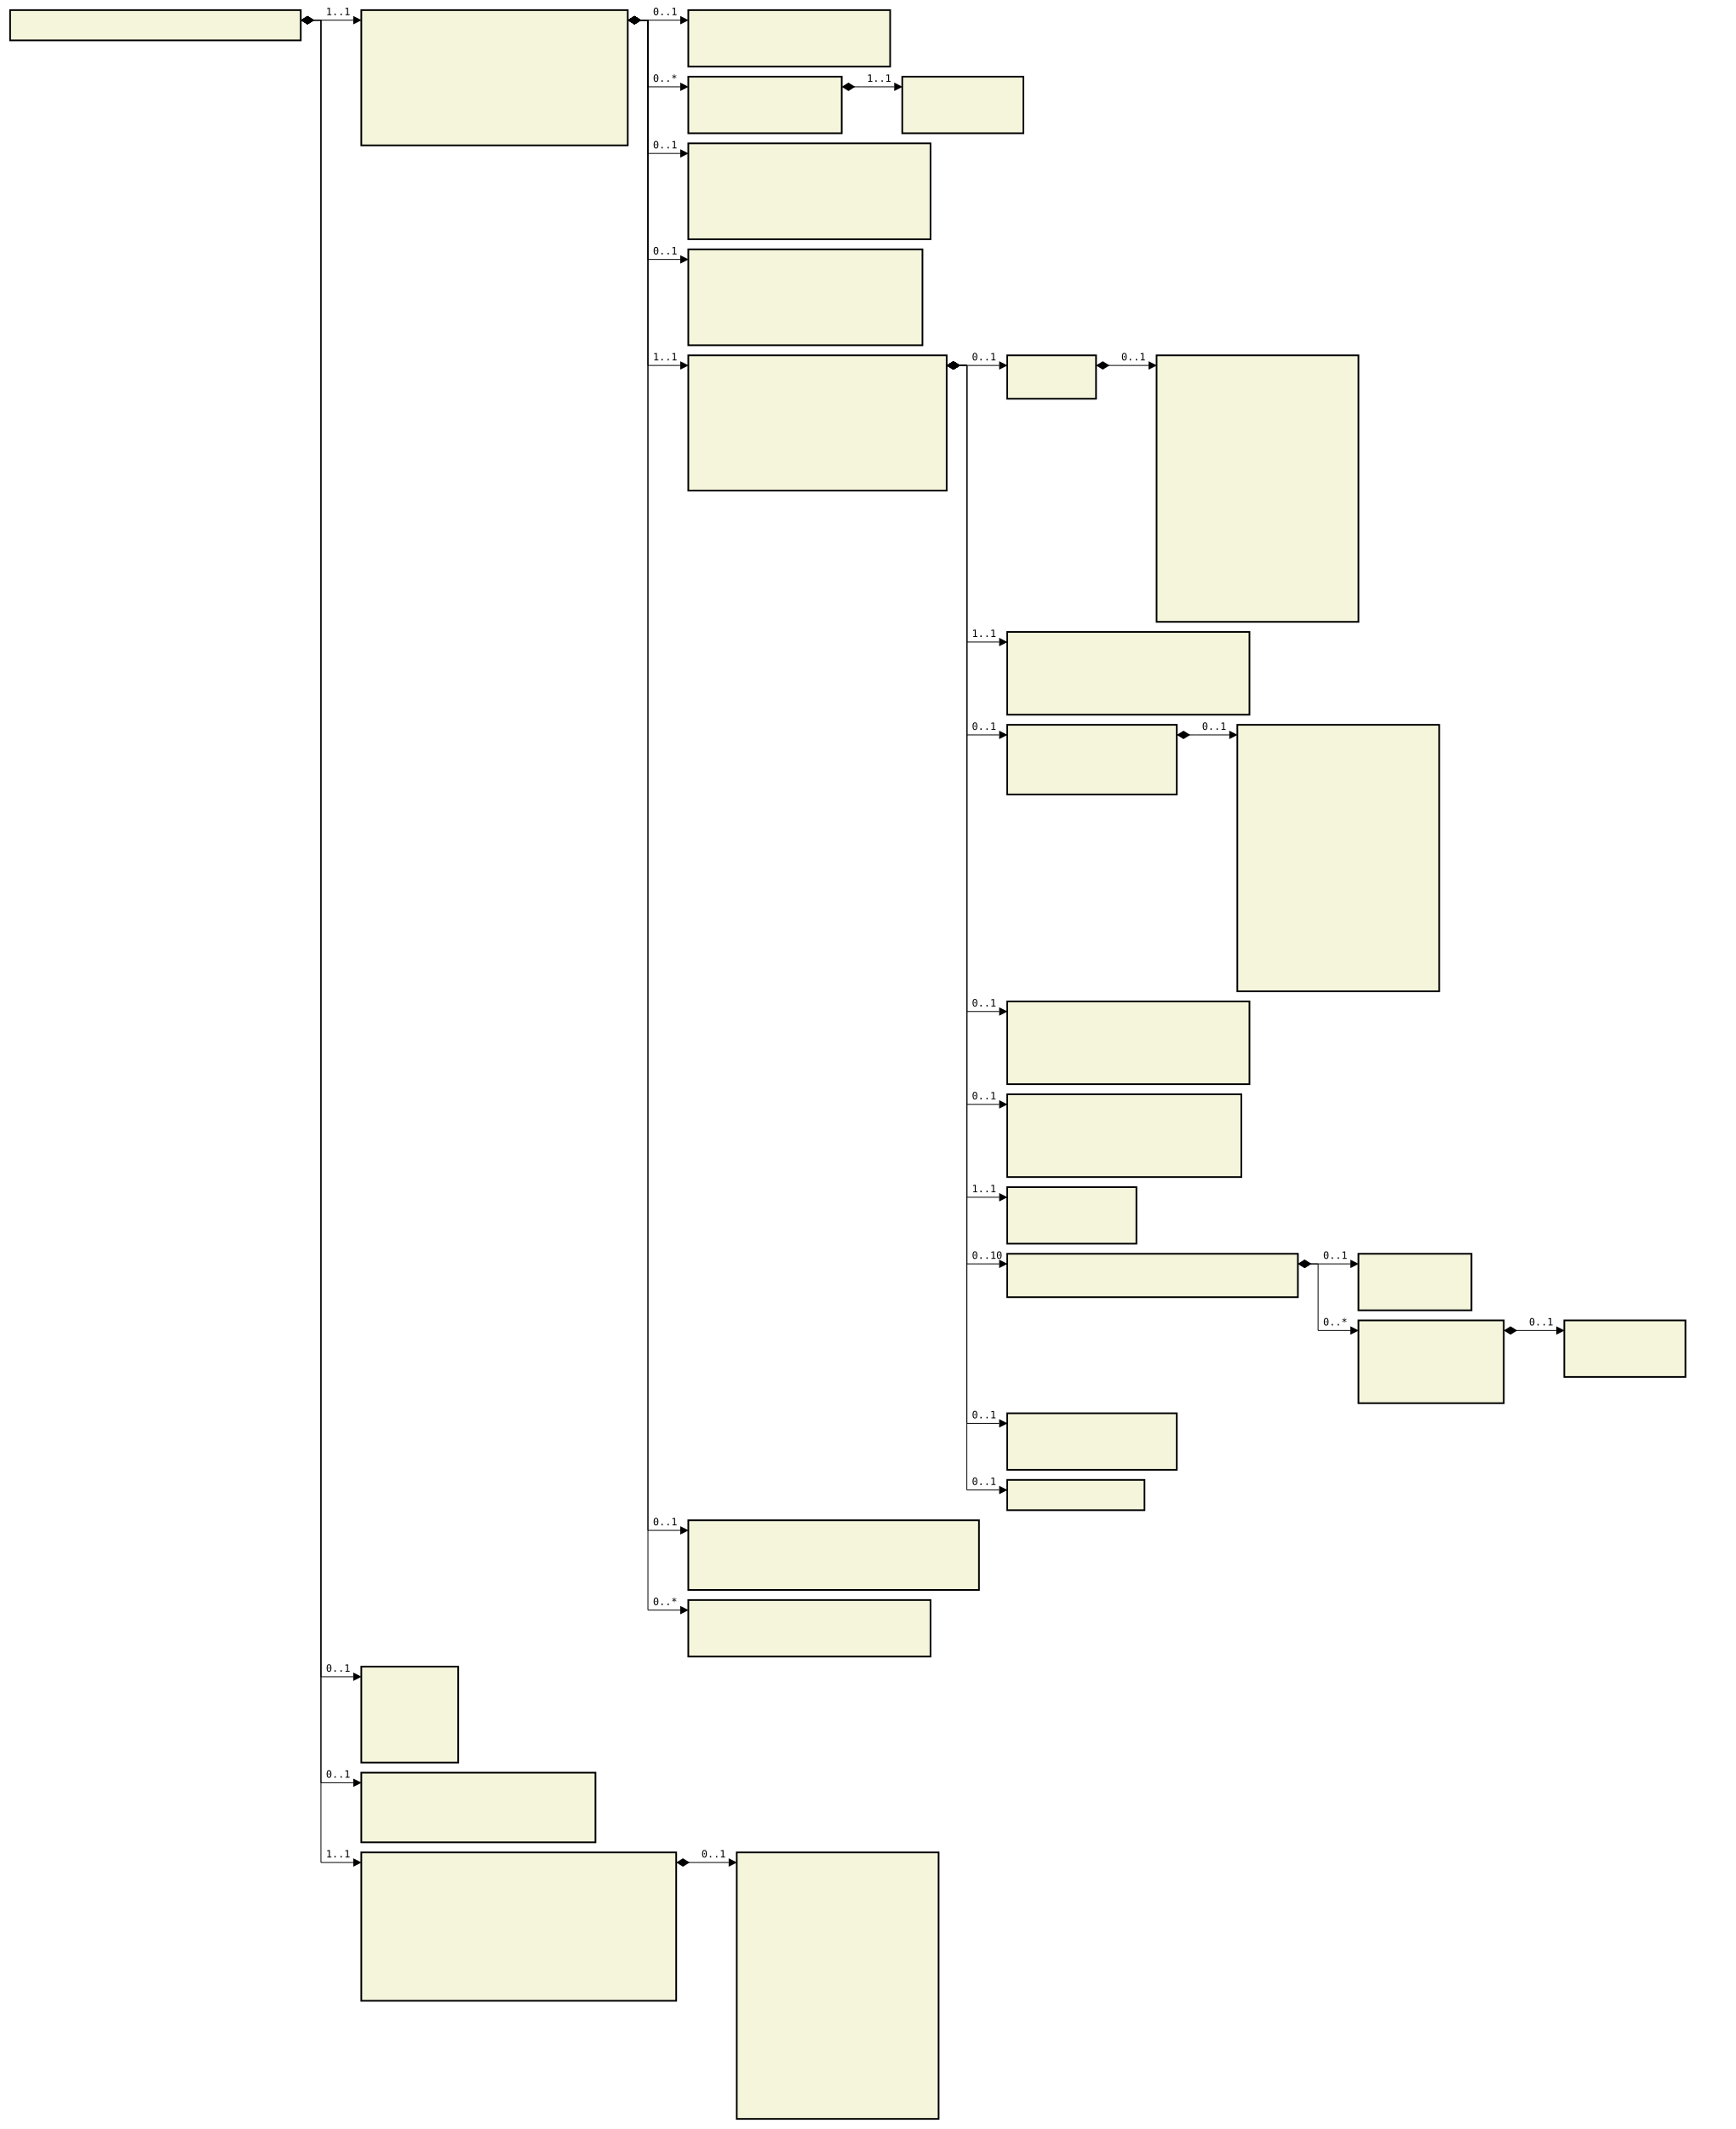
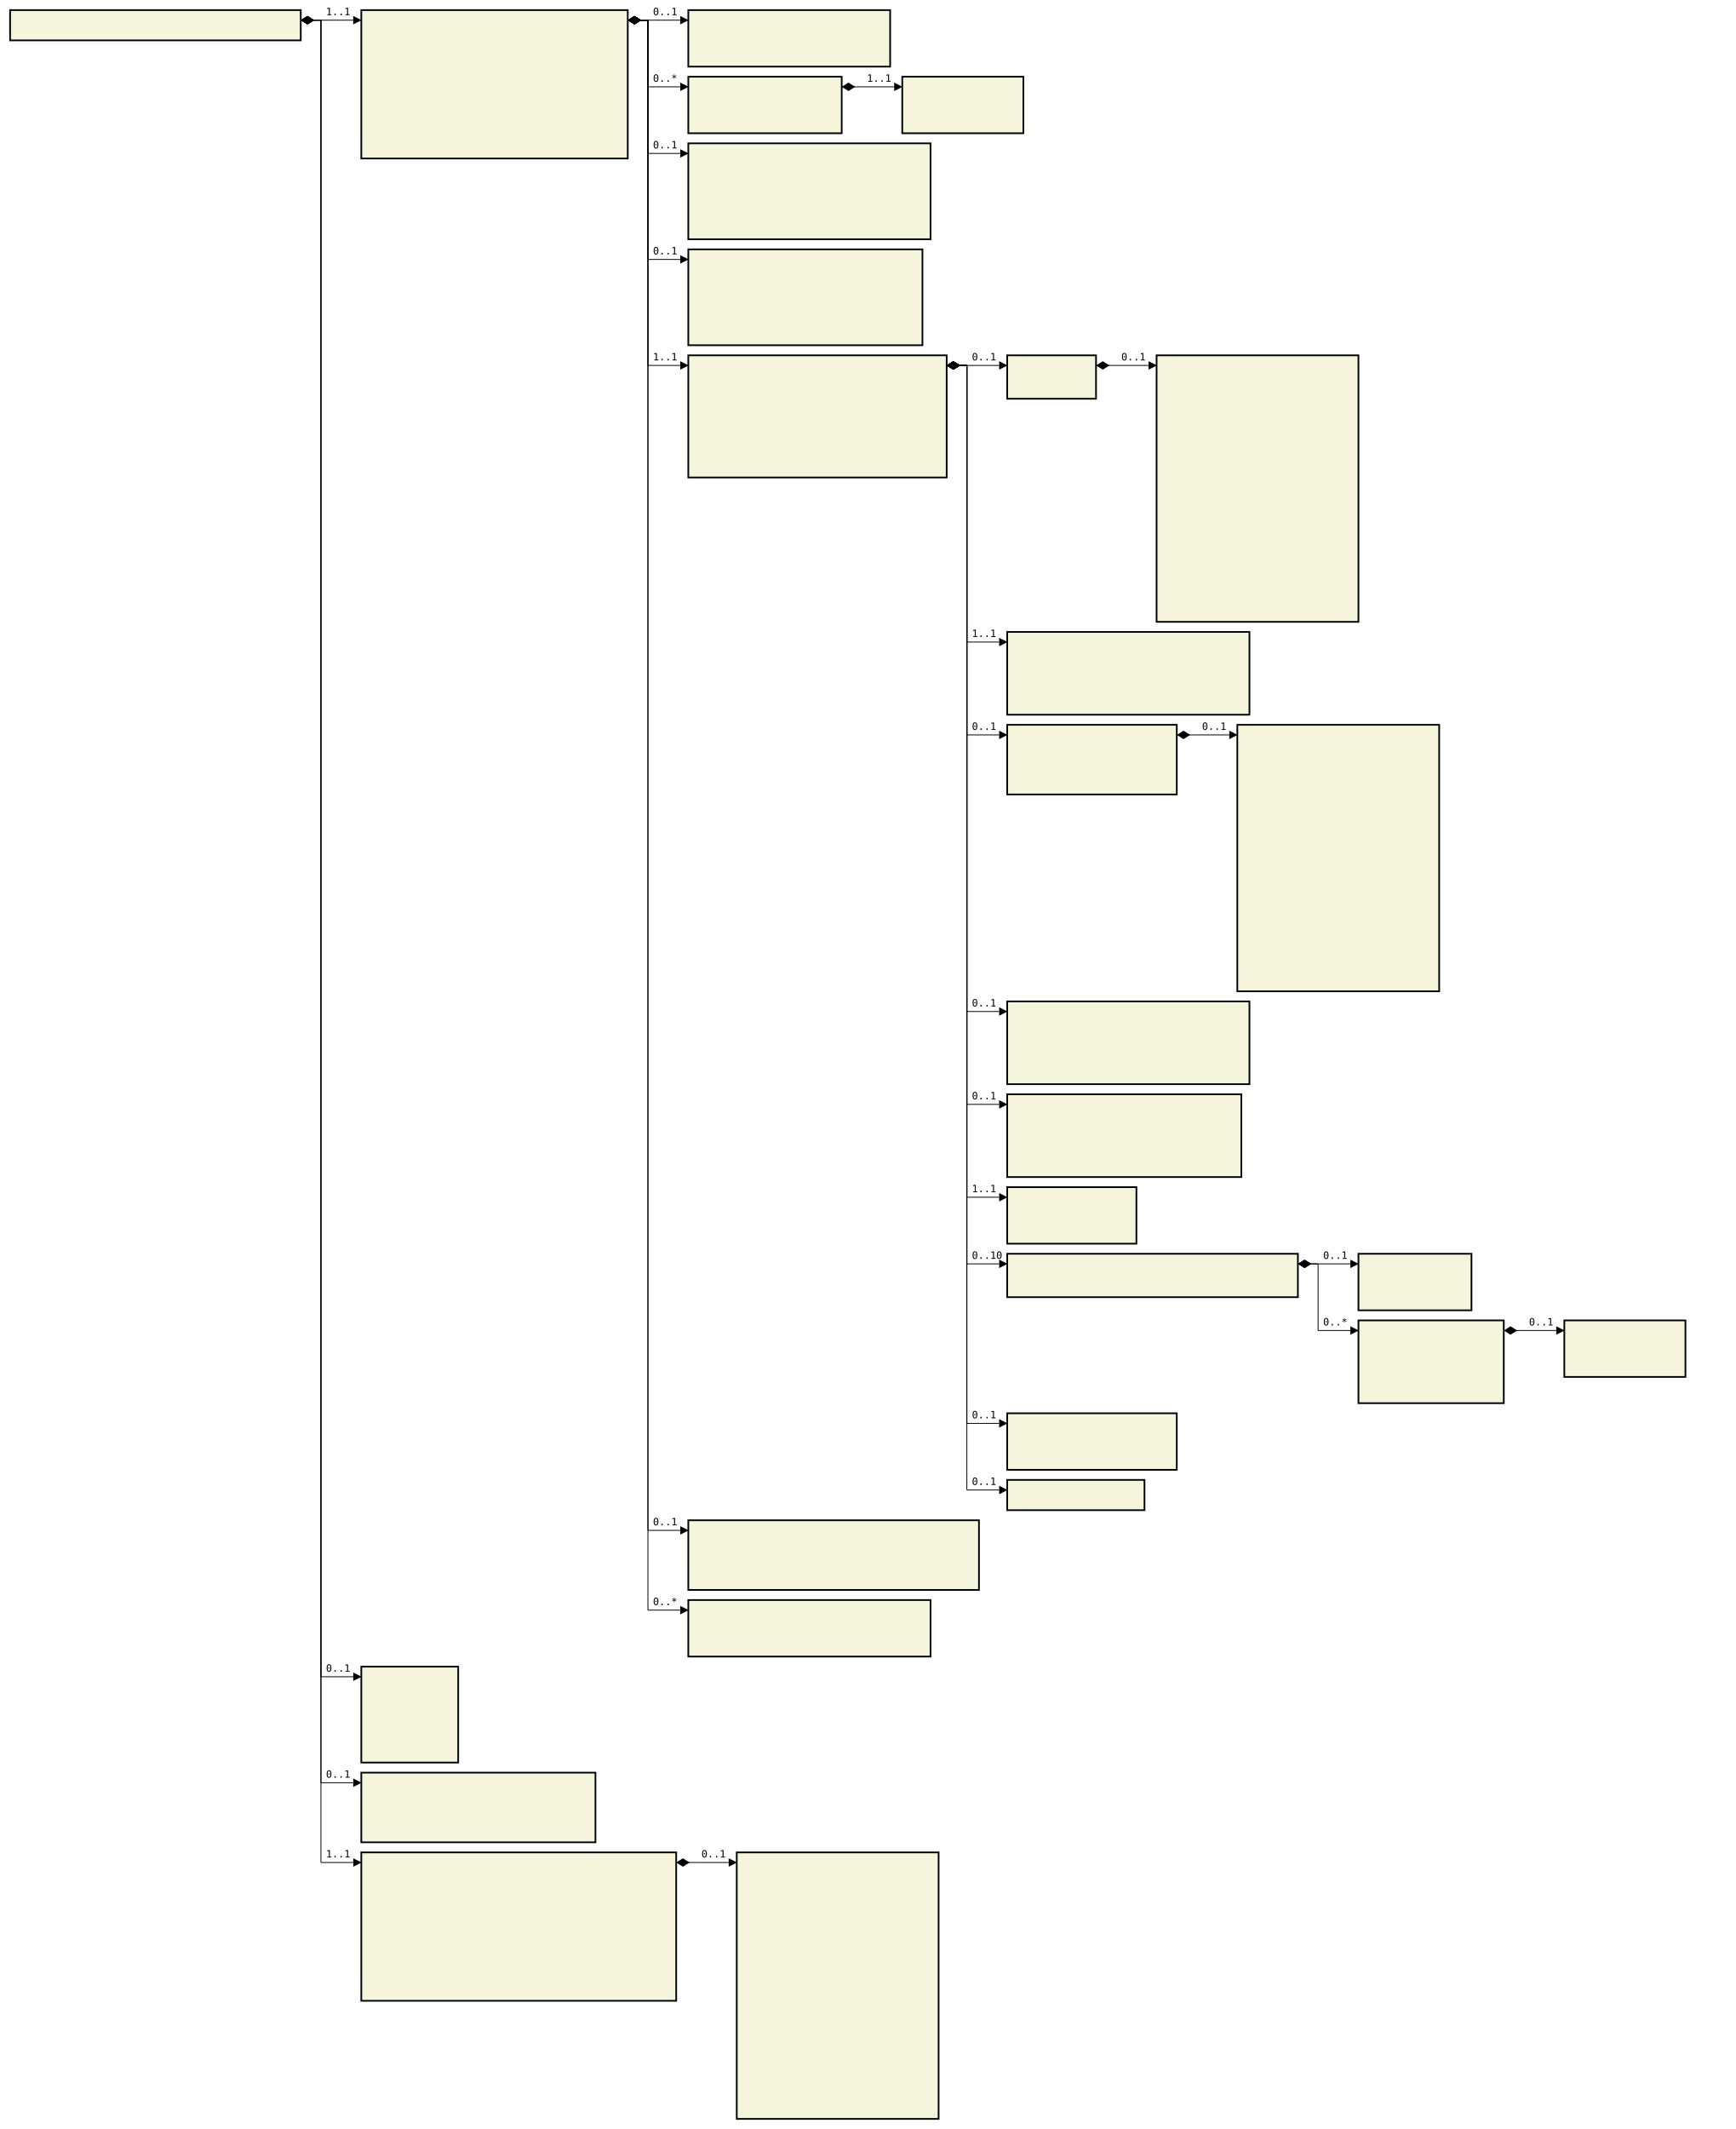
<svg xmlns="http://www.w3.org/2000/svg" font-family="monospace" width="172em" height="210.9em" style="background-color:white">
  <defs>
    <marker id="Triangle" viewBox="0 0 10 10" refX="0" refY="5" markerUnits="strokeWidth" markerWidth="15" markerHeight="10" orient="auto">
      <path d="M 0 0 L 10 5 L 0 10 z" />
    </marker>
    <marker id="Diamond" viewBox="0 0 16 10" refX="0" refY="5" markerUnits="strokeWidth" markerWidth="20" markerHeight="10" orient="auto">
      <path d="M 0 5 L 8 10 L 16 5 L 8 0 z" />
    </marker>
  </defs>
  <rect x="1em" y="1em" width="28.8em" height="3em" fill="beige" stroke="black" stroke-width="2" />
  <text style="font-weight:bold" text-anchor="middle" x="15.4em" y="2.3em" fill="black">
</text>
-   <rect x="35.8em" y="1em" width="26.4em" height="13.4em" fill="beige" stroke="black" stroke-width="2" />
+   <rect x="35.8em" y="1em" width="26.4em" height="14.7em" fill="beige" stroke="black" stroke-width="2" />
  <text style="font-weight:bold" text-anchor="middle" x="49em" y="2.3em" fill="black">
</text>
  <text x="36.8em" y="4.3em" fill="darkslateblue">
</text>
  <text x="36.8em" y="5.6em" fill="darkslateblue">
</text>
  <text x="36.8em" y="6.9em" fill="darkslateblue">
</text>
  <text x="36.8em" y="8.2em" fill="darkslateblue">
</text>
  <text x="36.8em" y="9.5em" fill="darkslateblue">
</text>
  <text x="36.8em" y="10.8em" fill="darkslateblue">
</text>
  <text x="36.8em" y="12.1em" fill="darkslateblue">
</text>
  <text x="36.8em" y="13.4em" fill="darkslateblue">
+ </text>
+   <text x="36.8em" y="14.7em" fill="darkslateblue">
</text>
  <rect x="68.2em" y="1em" width="20em" height="5.6em" fill="beige" stroke="black" stroke-width="2" />
  <text style="font-weight:bold" text-anchor="middle" x="78.2em" y="2.3em" fill="black">
</text>
  <text x="69.2em" y="4.3em" fill="darkslateblue">
</text>
  <text x="69.2em" y="5.6em" fill="darkslateblue">
</text>
  <rect x="68.2em" y="7.6em" width="15.2em" height="5.6em" fill="beige" stroke="black" stroke-width="2" />
  <text style="font-weight:bold" text-anchor="middle" x="75.8em" y="8.9em" fill="black">
</text>
  <text x="69.2em" y="10.9em" fill="darkslateblue">
</text>
  <text x="69.2em" y="12.2em" fill="darkslateblue">
</text>
  <rect x="89.4em" y="7.6em" width="12em" height="5.6em" fill="beige" stroke="black" stroke-width="2" />
  <text style="font-weight:bold" text-anchor="middle" x="95.4em" y="8.9em" fill="black">
</text>
  <text x="90.4em" y="10.9em" fill="darkslateblue">
</text>
  <text x="90.4em" y="12.2em" fill="darkslateblue">
</text>
  <rect x="68.2em" y="14.2em" width="24em" height="9.5em" fill="beige" stroke="black" stroke-width="2" />
  <text style="font-weight:bold" text-anchor="middle" x="80.2em" y="15.5em" fill="black">
</text>
  <text x="69.2em" y="17.5em" fill="darkslateblue">
</text>
  <text x="69.2em" y="18.8em" fill="darkslateblue">
</text>
  <text x="69.2em" y="20.1em" fill="darkslateblue">
</text>
  <text x="69.2em" y="21.4em" fill="darkslateblue">
</text>
  <text x="69.2em" y="22.7em" fill="darkslateblue">
</text>
  <rect x="68.2em" y="24.7em" width="23.2em" height="9.5em" fill="beige" stroke="black" stroke-width="2" />
  <text style="font-weight:bold" text-anchor="middle" x="79.8em" y="26em" fill="black">
</text>
  <text x="69.2em" y="28em" fill="darkslateblue">
</text>
  <text x="69.2em" y="29.3em" fill="darkslateblue">
</text>
  <text x="69.2em" y="30.6em" fill="darkslateblue">
</text>
  <text x="69.2em" y="31.9em" fill="darkslateblue">
</text>
  <text x="69.2em" y="33.2em" fill="darkslateblue">
</text>
-   <rect x="68.2em" y="35.2em" width="25.6em" height="13.4em" fill="beige" stroke="black" stroke-width="2" />
+   <rect x="68.2em" y="35.2em" width="25.6em" height="12.1em" fill="beige" stroke="black" stroke-width="2" />
  <text style="font-weight:bold" text-anchor="middle" x="81em" y="36.5em" fill="black">
</text>
  <text x="69.2em" y="38.5em" fill="darkslateblue">
</text>
  <text x="69.2em" y="39.8em" fill="darkslateblue">
</text>
  <text x="69.2em" y="41.1em" fill="darkslateblue">
</text>
  <text x="69.2em" y="42.4em" fill="darkslateblue">
</text>
  <text x="69.2em" y="43.7em" fill="darkslateblue">
</text>
  <text x="69.2em" y="45em" fill="darkslateblue">
</text>
  <text x="69.2em" y="46.3em" fill="darkslateblue">
- </text>
-   <text x="69.2em" y="47.6em" fill="darkslateblue">
</text>
  <rect x="99.8em" y="35.2em" width="8.8em" height="4.3em" fill="beige" stroke="black" stroke-width="2" />
  <text style="font-weight:bold" text-anchor="middle" x="104.2em" y="36.5em" fill="black">
</text>
  <text x="100.8em" y="38.5em" fill="darkslateblue">
</text>
  <rect x="114.6em" y="35.2em" width="20em" height="26.4em" fill="beige" stroke="black" stroke-width="2" />
  <text style="font-weight:bold" text-anchor="middle" x="124.6em" y="36.5em" fill="black">
</text>
  <text x="115.6em" y="38.5em" fill="darkslateblue">
</text>
  <text x="115.6em" y="39.8em" fill="darkslateblue">
</text>
  <text x="115.6em" y="41.1em" fill="darkslateblue">
</text>
  <text x="115.6em" y="42.4em" fill="darkslateblue">
</text>
  <text x="115.6em" y="43.7em" fill="darkslateblue">
</text>
  <text x="115.6em" y="45em" fill="darkslateblue">
</text>
  <text x="115.6em" y="46.3em" fill="darkslateblue">
</text>
  <text x="115.6em" y="47.6em" fill="darkslateblue">
</text>
  <text x="115.6em" y="48.9em" fill="darkslateblue">
</text>
  <text x="115.6em" y="50.2em" fill="darkslateblue">
</text>
  <text x="115.6em" y="51.5em" fill="darkslateblue">
</text>
  <text x="115.6em" y="52.8em" fill="darkslateblue">
</text>
  <text x="115.6em" y="54.1em" fill="darkslateblue">
</text>
  <text x="115.6em" y="55.4em" fill="darkslateblue">
</text>
  <text x="115.6em" y="56.7em" fill="darkslateblue">
</text>
  <text x="115.6em" y="58em" fill="darkslateblue">
</text>
  <text x="115.6em" y="59.3em" fill="darkslateblue">
</text>
  <text x="115.6em" y="60.6em" fill="darkslateblue">
</text>
  <rect x="99.8em" y="62.6em" width="24em" height="8.2em" fill="beige" stroke="black" stroke-width="2" />
  <text style="font-weight:bold" text-anchor="middle" x="111.8em" y="63.9em" fill="black">
</text>
  <text x="100.8em" y="65.9em" fill="darkslateblue">
</text>
  <text x="100.8em" y="67.2em" fill="darkslateblue">
</text>
  <text x="100.8em" y="68.5em" fill="darkslateblue">
</text>
  <text x="100.8em" y="69.8em" fill="darkslateblue">
</text>
  <rect x="99.8em" y="71.8em" width="16.8em" height="6.9em" fill="beige" stroke="black" stroke-width="2" />
  <text style="font-weight:bold" text-anchor="middle" x="108.2em" y="73.1em" fill="black">
</text>
  <text x="100.8em" y="75.1em" fill="darkslateblue">
</text>
  <text x="100.8em" y="76.4em" fill="darkslateblue">
</text>
  <text x="100.8em" y="77.7em" fill="darkslateblue">
</text>
  <rect x="122.6em" y="71.8em" width="20em" height="26.4em" fill="beige" stroke="black" stroke-width="2" />
  <text style="font-weight:bold" text-anchor="middle" x="132.6em" y="73.1em" fill="black">
</text>
  <text x="123.6em" y="75.1em" fill="darkslateblue">
</text>
  <text x="123.6em" y="76.4em" fill="darkslateblue">
</text>
  <text x="123.6em" y="77.7em" fill="darkslateblue">
</text>
  <text x="123.6em" y="79em" fill="darkslateblue">
</text>
  <text x="123.6em" y="80.3em" fill="darkslateblue">
</text>
  <text x="123.6em" y="81.6em" fill="darkslateblue">
</text>
  <text x="123.6em" y="82.9em" fill="darkslateblue">
</text>
  <text x="123.6em" y="84.2em" fill="darkslateblue">
</text>
  <text x="123.6em" y="85.5em" fill="darkslateblue">
</text>
  <text x="123.6em" y="86.8em" fill="darkslateblue">
</text>
  <text x="123.6em" y="88.1em" fill="darkslateblue">
</text>
  <text x="123.6em" y="89.4em" fill="darkslateblue">
</text>
  <text x="123.6em" y="90.7em" fill="darkslateblue">
</text>
  <text x="123.6em" y="92em" fill="darkslateblue">
</text>
  <text x="123.6em" y="93.3em" fill="darkslateblue">
</text>
  <text x="123.6em" y="94.6em" fill="darkslateblue">
</text>
  <text x="123.6em" y="95.9em" fill="darkslateblue">
</text>
  <text x="123.6em" y="97.2em" fill="darkslateblue">
</text>
  <rect x="99.8em" y="99.2em" width="24em" height="8.2em" fill="beige" stroke="black" stroke-width="2" />
  <text style="font-weight:bold" text-anchor="middle" x="111.8em" y="100.5em" fill="black">
</text>
  <text x="100.8em" y="102.5em" fill="darkslateblue">
</text>
  <text x="100.8em" y="103.8em" fill="darkslateblue">
</text>
  <text x="100.8em" y="105.1em" fill="darkslateblue">
</text>
  <text x="100.8em" y="106.4em" fill="darkslateblue">
</text>
  <rect x="99.8em" y="108.4em" width="23.2em" height="8.2em" fill="beige" stroke="black" stroke-width="2" />
  <text style="font-weight:bold" text-anchor="middle" x="111.4em" y="109.7em" fill="black">
</text>
  <text x="100.8em" y="111.7em" fill="darkslateblue">
</text>
  <text x="100.8em" y="113em" fill="darkslateblue">
</text>
  <text x="100.8em" y="114.3em" fill="darkslateblue">
</text>
  <text x="100.8em" y="115.6em" fill="darkslateblue">
</text>
  <rect x="99.8em" y="117.6em" width="12.8em" height="5.6em" fill="beige" stroke="black" stroke-width="2" />
  <text style="font-weight:bold" text-anchor="middle" x="106.2em" y="118.9em" fill="black">
</text>
  <text x="100.8em" y="120.9em" fill="darkslateblue">
</text>
  <text x="100.8em" y="122.2em" fill="darkslateblue">
</text>
  <rect x="99.8em" y="124.2em" width="28.8em" height="4.3em" fill="beige" stroke="black" stroke-width="2" />
  <text style="font-weight:bold" text-anchor="middle" x="114.2em" y="125.5em" fill="black">
</text>
  <text x="100.8em" y="127.5em" fill="darkslateblue">
</text>
  <rect x="134.6em" y="124.2em" width="11.2em" height="5.6em" fill="beige" stroke="black" stroke-width="2" />
  <text style="font-weight:bold" text-anchor="middle" x="140.2em" y="125.5em" fill="black">
</text>
  <text x="135.6em" y="127.5em" fill="darkslateblue">
</text>
  <text x="135.6em" y="128.8em" fill="darkslateblue">
</text>
  <rect x="134.6em" y="130.8em" width="14.4em" height="8.2em" fill="beige" stroke="black" stroke-width="2" />
  <text style="font-weight:bold" text-anchor="middle" x="141.8em" y="132.1em" fill="black">
</text>
  <text x="135.6em" y="134.1em" fill="darkslateblue">
</text>
  <text x="135.6em" y="135.4em" fill="darkslateblue">
</text>
  <text x="135.6em" y="136.7em" fill="darkslateblue">
</text>
  <text x="135.6em" y="138em" fill="darkslateblue">
</text>
  <rect x="155em" y="130.8em" width="12em" height="5.6em" fill="beige" stroke="black" stroke-width="2" />
  <text style="font-weight:bold" text-anchor="middle" x="161em" y="132.1em" fill="black">
</text>
  <text x="156em" y="134.1em" fill="darkslateblue">
</text>
  <text x="156em" y="135.4em" fill="darkslateblue">
</text>
  <rect x="99.8em" y="140em" width="16.8em" height="5.6em" fill="beige" stroke="black" stroke-width="2" />
  <text style="font-weight:bold" text-anchor="middle" x="108.2em" y="141.3em" fill="black">
</text>
  <text x="100.8em" y="143.3em" fill="darkslateblue">
</text>
  <text x="100.8em" y="144.6em" fill="darkslateblue">
</text>
  <rect x="99.8em" y="146.6em" width="13.6em" height="3em" fill="beige" stroke="black" stroke-width="2" />
  <text style="font-weight:bold" text-anchor="middle" x="106.6em" y="147.9em" fill="black">
</text>
  <rect x="68.2em" y="150.6em" width="28.8em" height="6.9em" fill="beige" stroke="black" stroke-width="2" />
  <text style="font-weight:bold" text-anchor="middle" x="82.6em" y="151.9em" fill="black">
</text>
  <text x="69.2em" y="153.9em" fill="darkslateblue">
</text>
  <text x="69.2em" y="155.2em" fill="darkslateblue">
</text>
  <text x="69.2em" y="156.5em" fill="darkslateblue">
</text>
  <rect x="68.2em" y="158.5em" width="24em" height="5.6em" fill="beige" stroke="black" stroke-width="2" />
  <text style="font-weight:bold" text-anchor="middle" x="80.2em" y="159.8em" fill="black">
</text>
  <text x="69.2em" y="161.8em" fill="darkslateblue">
</text>
  <text x="69.2em" y="163.1em" fill="darkslateblue">
</text>
  <rect x="35.8em" y="165.1em" width="9.6em" height="9.5em" fill="beige" stroke="black" stroke-width="2" />
  <text style="font-weight:bold" text-anchor="middle" x="40.6em" y="166.4em" fill="black">
</text>
  <text x="36.8em" y="168.4em" fill="darkslateblue">
</text>
  <text x="36.8em" y="169.7em" fill="darkslateblue">
</text>
  <text x="36.8em" y="171em" fill="darkslateblue">
</text>
  <text x="36.8em" y="172.3em" fill="darkslateblue">
</text>
  <text x="36.8em" y="173.6em" fill="darkslateblue">
</text>
  <rect x="35.8em" y="175.6em" width="23.2em" height="6.9em" fill="beige" stroke="black" stroke-width="2" />
  <text style="font-weight:bold" text-anchor="middle" x="47.4em" y="176.9em" fill="black">
</text>
  <text x="36.8em" y="178.9em" fill="darkslateblue">
</text>
  <text x="36.8em" y="180.2em" fill="darkslateblue">
</text>
  <text x="36.8em" y="181.5em" fill="darkslateblue">
</text>
  <rect x="35.8em" y="183.5em" width="31.2em" height="14.7em" fill="beige" stroke="black" stroke-width="2" />
  <text style="font-weight:bold" text-anchor="middle" x="51.4em" y="184.8em" fill="black">
</text>
  <text x="36.8em" y="186.8em" fill="darkslateblue">
</text>
  <text x="36.8em" y="188.1em" fill="darkslateblue">
</text>
  <text x="36.8em" y="189.4em" fill="darkslateblue">
</text>
  <text x="36.8em" y="190.7em" fill="darkslateblue">
</text>
  <text x="36.8em" y="192em" fill="darkslateblue">
</text>
  <text x="36.8em" y="193.3em" fill="darkslateblue">
</text>
  <text x="36.8em" y="194.6em" fill="darkslateblue">
</text>
  <text x="36.8em" y="195.9em" fill="darkslateblue">
</text>
  <text x="36.8em" y="197.2em" fill="darkslateblue">
</text>
  <rect x="73em" y="183.5em" width="20em" height="26.4em" fill="beige" stroke="black" stroke-width="2" />
  <text style="font-weight:bold" text-anchor="middle" x="83em" y="184.8em" fill="black">
</text>
  <text x="74em" y="186.8em" fill="darkslateblue">
</text>
  <text x="74em" y="188.1em" fill="darkslateblue">
</text>
  <text x="74em" y="189.4em" fill="darkslateblue">
</text>
  <text x="74em" y="190.7em" fill="darkslateblue">
</text>
  <text x="74em" y="192em" fill="darkslateblue">
</text>
  <text x="74em" y="193.3em" fill="darkslateblue">
</text>
  <text x="74em" y="194.6em" fill="darkslateblue">
</text>
  <text x="74em" y="195.9em" fill="darkslateblue">
</text>
  <text x="74em" y="197.2em" fill="darkslateblue">
</text>
  <text x="74em" y="198.5em" fill="darkslateblue">
</text>
  <text x="74em" y="199.8em" fill="darkslateblue">
</text>
  <text x="74em" y="201.1em" fill="darkslateblue">
</text>
  <text x="74em" y="202.4em" fill="darkslateblue">
</text>
  <text x="74em" y="203.7em" fill="darkslateblue">
</text>
  <text x="74em" y="205em" fill="darkslateblue">
</text>
  <text x="74em" y="206.3em" fill="darkslateblue">
</text>
  <text x="74em" y="207.6em" fill="darkslateblue">
</text>
  <text x="74em" y="208.9em" fill="darkslateblue">
</text>
  <line x1="29.8em" y1="2em" x2="31.8em" y2="2em" stroke="black" marker-start="url(#Diamond)" />
  <line x1="31.8em" y1="2em" x2="31.8em" y2="2em" stroke="black" />
  <line x1="31.8em" y1="2em" x2="35em" y2="2em" stroke="black" marker-end="url(#Triangle)" />
  <text x="32.3em" y="1.5em">1..1</text>
  <line x1="62.2em" y1="2em" x2="64.2em" y2="2em" stroke="black" marker-start="url(#Diamond)" />
  <line x1="64.2em" y1="2em" x2="64.2em" y2="2em" stroke="black" />
  <line x1="64.2em" y1="2em" x2="67.4em" y2="2em" stroke="black" marker-end="url(#Triangle)" />
  <text x="64.7em" y="1.5em">0..1</text>
  <line x1="62.2em" y1="2em" x2="64.2em" y2="2em" stroke="black" marker-start="url(#Diamond)" />
  <line x1="64.2em" y1="2em" x2="64.2em" y2="8.6em" stroke="black" />
  <line x1="64.2em" y1="8.6em" x2="67.4em" y2="8.6em" stroke="black" marker-end="url(#Triangle)" />
  <text x="64.7em" y="8.1em">0..*</text>
  <line x1="83.4em" y1="8.6em" x2="85.4em" y2="8.6em" stroke="black" marker-start="url(#Diamond)" />
  <line x1="85.4em" y1="8.6em" x2="85.4em" y2="8.6em" stroke="black" />
  <line x1="85.4em" y1="8.6em" x2="88.6em" y2="8.6em" stroke="black" marker-end="url(#Triangle)" />
  <text x="85.9em" y="8.1em">1..1</text>
  <line x1="62.2em" y1="2em" x2="64.2em" y2="2em" stroke="black" marker-start="url(#Diamond)" />
  <line x1="64.2em" y1="2em" x2="64.2em" y2="15.2em" stroke="black" />
  <line x1="64.2em" y1="15.2em" x2="67.4em" y2="15.2em" stroke="black" marker-end="url(#Triangle)" />
  <text x="64.7em" y="14.7em">0..1</text>
  <line x1="62.2em" y1="2em" x2="64.2em" y2="2em" stroke="black" marker-start="url(#Diamond)" />
  <line x1="64.2em" y1="2em" x2="64.2em" y2="25.7em" stroke="black" />
  <line x1="64.2em" y1="25.7em" x2="67.4em" y2="25.7em" stroke="black" marker-end="url(#Triangle)" />
  <text x="64.7em" y="25.2em">0..1</text>
  <line x1="62.2em" y1="2em" x2="64.2em" y2="2em" stroke="black" marker-start="url(#Diamond)" />
  <line x1="64.2em" y1="2em" x2="64.2em" y2="36.2em" stroke="black" />
  <line x1="64.2em" y1="36.2em" x2="67.4em" y2="36.2em" stroke="black" marker-end="url(#Triangle)" />
  <text x="64.7em" y="35.7em">1..1</text>
  <line x1="93.8em" y1="36.2em" x2="95.8em" y2="36.2em" stroke="black" marker-start="url(#Diamond)" />
  <line x1="95.8em" y1="36.2em" x2="95.8em" y2="36.2em" stroke="black" />
  <line x1="95.8em" y1="36.2em" x2="99em" y2="36.2em" stroke="black" marker-end="url(#Triangle)" />
  <text x="96.3em" y="35.7em">0..1</text>
  <line x1="108.6em" y1="36.2em" x2="110.6em" y2="36.2em" stroke="black" marker-start="url(#Diamond)" />
  <line x1="110.6em" y1="36.2em" x2="110.6em" y2="36.2em" stroke="black" />
  <line x1="110.6em" y1="36.2em" x2="113.8em" y2="36.2em" stroke="black" marker-end="url(#Triangle)" />
  <text x="111.1em" y="35.7em">0..1</text>
  <line x1="93.8em" y1="36.2em" x2="95.8em" y2="36.2em" stroke="black" marker-start="url(#Diamond)" />
  <line x1="95.8em" y1="36.2em" x2="95.8em" y2="63.6em" stroke="black" />
  <line x1="95.8em" y1="63.6em" x2="99em" y2="63.6em" stroke="black" marker-end="url(#Triangle)" />
  <text x="96.3em" y="63.1em">1..1</text>
  <line x1="93.8em" y1="36.2em" x2="95.8em" y2="36.2em" stroke="black" marker-start="url(#Diamond)" />
  <line x1="95.8em" y1="36.2em" x2="95.8em" y2="72.8em" stroke="black" />
  <line x1="95.8em" y1="72.8em" x2="99em" y2="72.8em" stroke="black" marker-end="url(#Triangle)" />
  <text x="96.3em" y="72.3em">0..1</text>
  <line x1="116.6em" y1="72.8em" x2="118.6em" y2="72.8em" stroke="black" marker-start="url(#Diamond)" />
  <line x1="118.6em" y1="72.8em" x2="118.6em" y2="72.8em" stroke="black" />
  <line x1="118.6em" y1="72.8em" x2="121.8em" y2="72.8em" stroke="black" marker-end="url(#Triangle)" />
  <text x="119.1em" y="72.3em">0..1</text>
  <line x1="93.8em" y1="36.2em" x2="95.8em" y2="36.2em" stroke="black" marker-start="url(#Diamond)" />
  <line x1="95.8em" y1="36.2em" x2="95.8em" y2="100.2em" stroke="black" />
  <line x1="95.8em" y1="100.2em" x2="99em" y2="100.2em" stroke="black" marker-end="url(#Triangle)" />
  <text x="96.3em" y="99.7em">0..1</text>
  <line x1="93.8em" y1="36.2em" x2="95.8em" y2="36.2em" stroke="black" marker-start="url(#Diamond)" />
  <line x1="95.8em" y1="36.2em" x2="95.8em" y2="109.4em" stroke="black" />
  <line x1="95.8em" y1="109.4em" x2="99em" y2="109.4em" stroke="black" marker-end="url(#Triangle)" />
  <text x="96.3em" y="108.9em">0..1</text>
  <line x1="93.8em" y1="36.2em" x2="95.8em" y2="36.2em" stroke="black" marker-start="url(#Diamond)" />
  <line x1="95.8em" y1="36.2em" x2="95.8em" y2="118.6em" stroke="black" />
  <line x1="95.8em" y1="118.6em" x2="99em" y2="118.6em" stroke="black" marker-end="url(#Triangle)" />
  <text x="96.3em" y="118.1em">1..1</text>
  <line x1="93.8em" y1="36.2em" x2="95.8em" y2="36.2em" stroke="black" marker-start="url(#Diamond)" />
  <line x1="95.8em" y1="36.2em" x2="95.8em" y2="125.2em" stroke="black" />
  <line x1="95.8em" y1="125.2em" x2="99em" y2="125.2em" stroke="black" marker-end="url(#Triangle)" />
  <text x="96.3em" y="124.7em">0..10</text>
  <line x1="128.6em" y1="125.2em" x2="130.6em" y2="125.2em" stroke="black" marker-start="url(#Diamond)" />
  <line x1="130.6em" y1="125.2em" x2="130.6em" y2="125.2em" stroke="black" />
  <line x1="130.6em" y1="125.2em" x2="133.8em" y2="125.2em" stroke="black" marker-end="url(#Triangle)" />
  <text x="131.1em" y="124.7em">0..1</text>
  <line x1="128.6em" y1="125.2em" x2="130.6em" y2="125.2em" stroke="black" marker-start="url(#Diamond)" />
  <line x1="130.6em" y1="125.2em" x2="130.6em" y2="131.8em" stroke="black" />
  <line x1="130.6em" y1="131.8em" x2="133.8em" y2="131.8em" stroke="black" marker-end="url(#Triangle)" />
  <text x="131.1em" y="131.3em">0..*</text>
  <line x1="149em" y1="131.8em" x2="151em" y2="131.8em" stroke="black" marker-start="url(#Diamond)" />
  <line x1="151em" y1="131.8em" x2="151em" y2="131.8em" stroke="black" />
  <line x1="151em" y1="131.8em" x2="154.2em" y2="131.8em" stroke="black" marker-end="url(#Triangle)" />
  <text x="151.5em" y="131.3em">0..1</text>
  <line x1="93.8em" y1="36.2em" x2="95.8em" y2="36.2em" stroke="black" marker-start="url(#Diamond)" />
  <line x1="95.8em" y1="36.2em" x2="95.8em" y2="141em" stroke="black" />
  <line x1="95.8em" y1="141em" x2="99em" y2="141em" stroke="black" marker-end="url(#Triangle)" />
  <text x="96.3em" y="140.5em">0..1</text>
  <line x1="93.8em" y1="36.2em" x2="95.8em" y2="36.2em" stroke="black" marker-start="url(#Diamond)" />
  <line x1="95.8em" y1="36.2em" x2="95.8em" y2="147.6em" stroke="black" />
  <line x1="95.8em" y1="147.6em" x2="99em" y2="147.6em" stroke="black" marker-end="url(#Triangle)" />
  <text x="96.3em" y="147.1em">0..1</text>
  <line x1="62.2em" y1="2em" x2="64.2em" y2="2em" stroke="black" marker-start="url(#Diamond)" />
  <line x1="64.2em" y1="2em" x2="64.2em" y2="151.6em" stroke="black" />
  <line x1="64.2em" y1="151.6em" x2="67.4em" y2="151.6em" stroke="black" marker-end="url(#Triangle)" />
  <text x="64.7em" y="151.1em">0..1</text>
  <line x1="62.2em" y1="2em" x2="64.2em" y2="2em" stroke="black" marker-start="url(#Diamond)" />
  <line x1="64.2em" y1="2em" x2="64.2em" y2="159.5em" stroke="black" />
  <line x1="64.2em" y1="159.5em" x2="67.4em" y2="159.5em" stroke="black" marker-end="url(#Triangle)" />
  <text x="64.7em" y="159em">0..*</text>
  <line x1="29.8em" y1="2em" x2="31.8em" y2="2em" stroke="black" marker-start="url(#Diamond)" />
  <line x1="31.8em" y1="2em" x2="31.8em" y2="166.1em" stroke="black" />
  <line x1="31.8em" y1="166.1em" x2="35em" y2="166.1em" stroke="black" marker-end="url(#Triangle)" />
  <text x="32.3em" y="165.6em">0..1</text>
  <line x1="29.8em" y1="2em" x2="31.8em" y2="2em" stroke="black" marker-start="url(#Diamond)" />
  <line x1="31.8em" y1="2em" x2="31.8em" y2="176.6em" stroke="black" />
  <line x1="31.8em" y1="176.6em" x2="35em" y2="176.6em" stroke="black" marker-end="url(#Triangle)" />
  <text x="32.3em" y="176.1em">0..1</text>
  <line x1="29.8em" y1="2em" x2="31.8em" y2="2em" stroke="black" marker-start="url(#Diamond)" />
  <line x1="31.8em" y1="2em" x2="31.8em" y2="184.5em" stroke="black" />
  <line x1="31.8em" y1="184.5em" x2="35em" y2="184.5em" stroke="black" marker-end="url(#Triangle)" />
  <text x="32.3em" y="184em">1..1</text>
  <line x1="67em" y1="184.5em" x2="69em" y2="184.5em" stroke="black" marker-start="url(#Diamond)" />
  <line x1="69em" y1="184.5em" x2="69em" y2="184.5em" stroke="black" />
  <line x1="69em" y1="184.5em" x2="72.2em" y2="184.5em" stroke="black" marker-end="url(#Triangle)" />
  <text x="69.5em" y="184em">0..1</text>
</svg>
